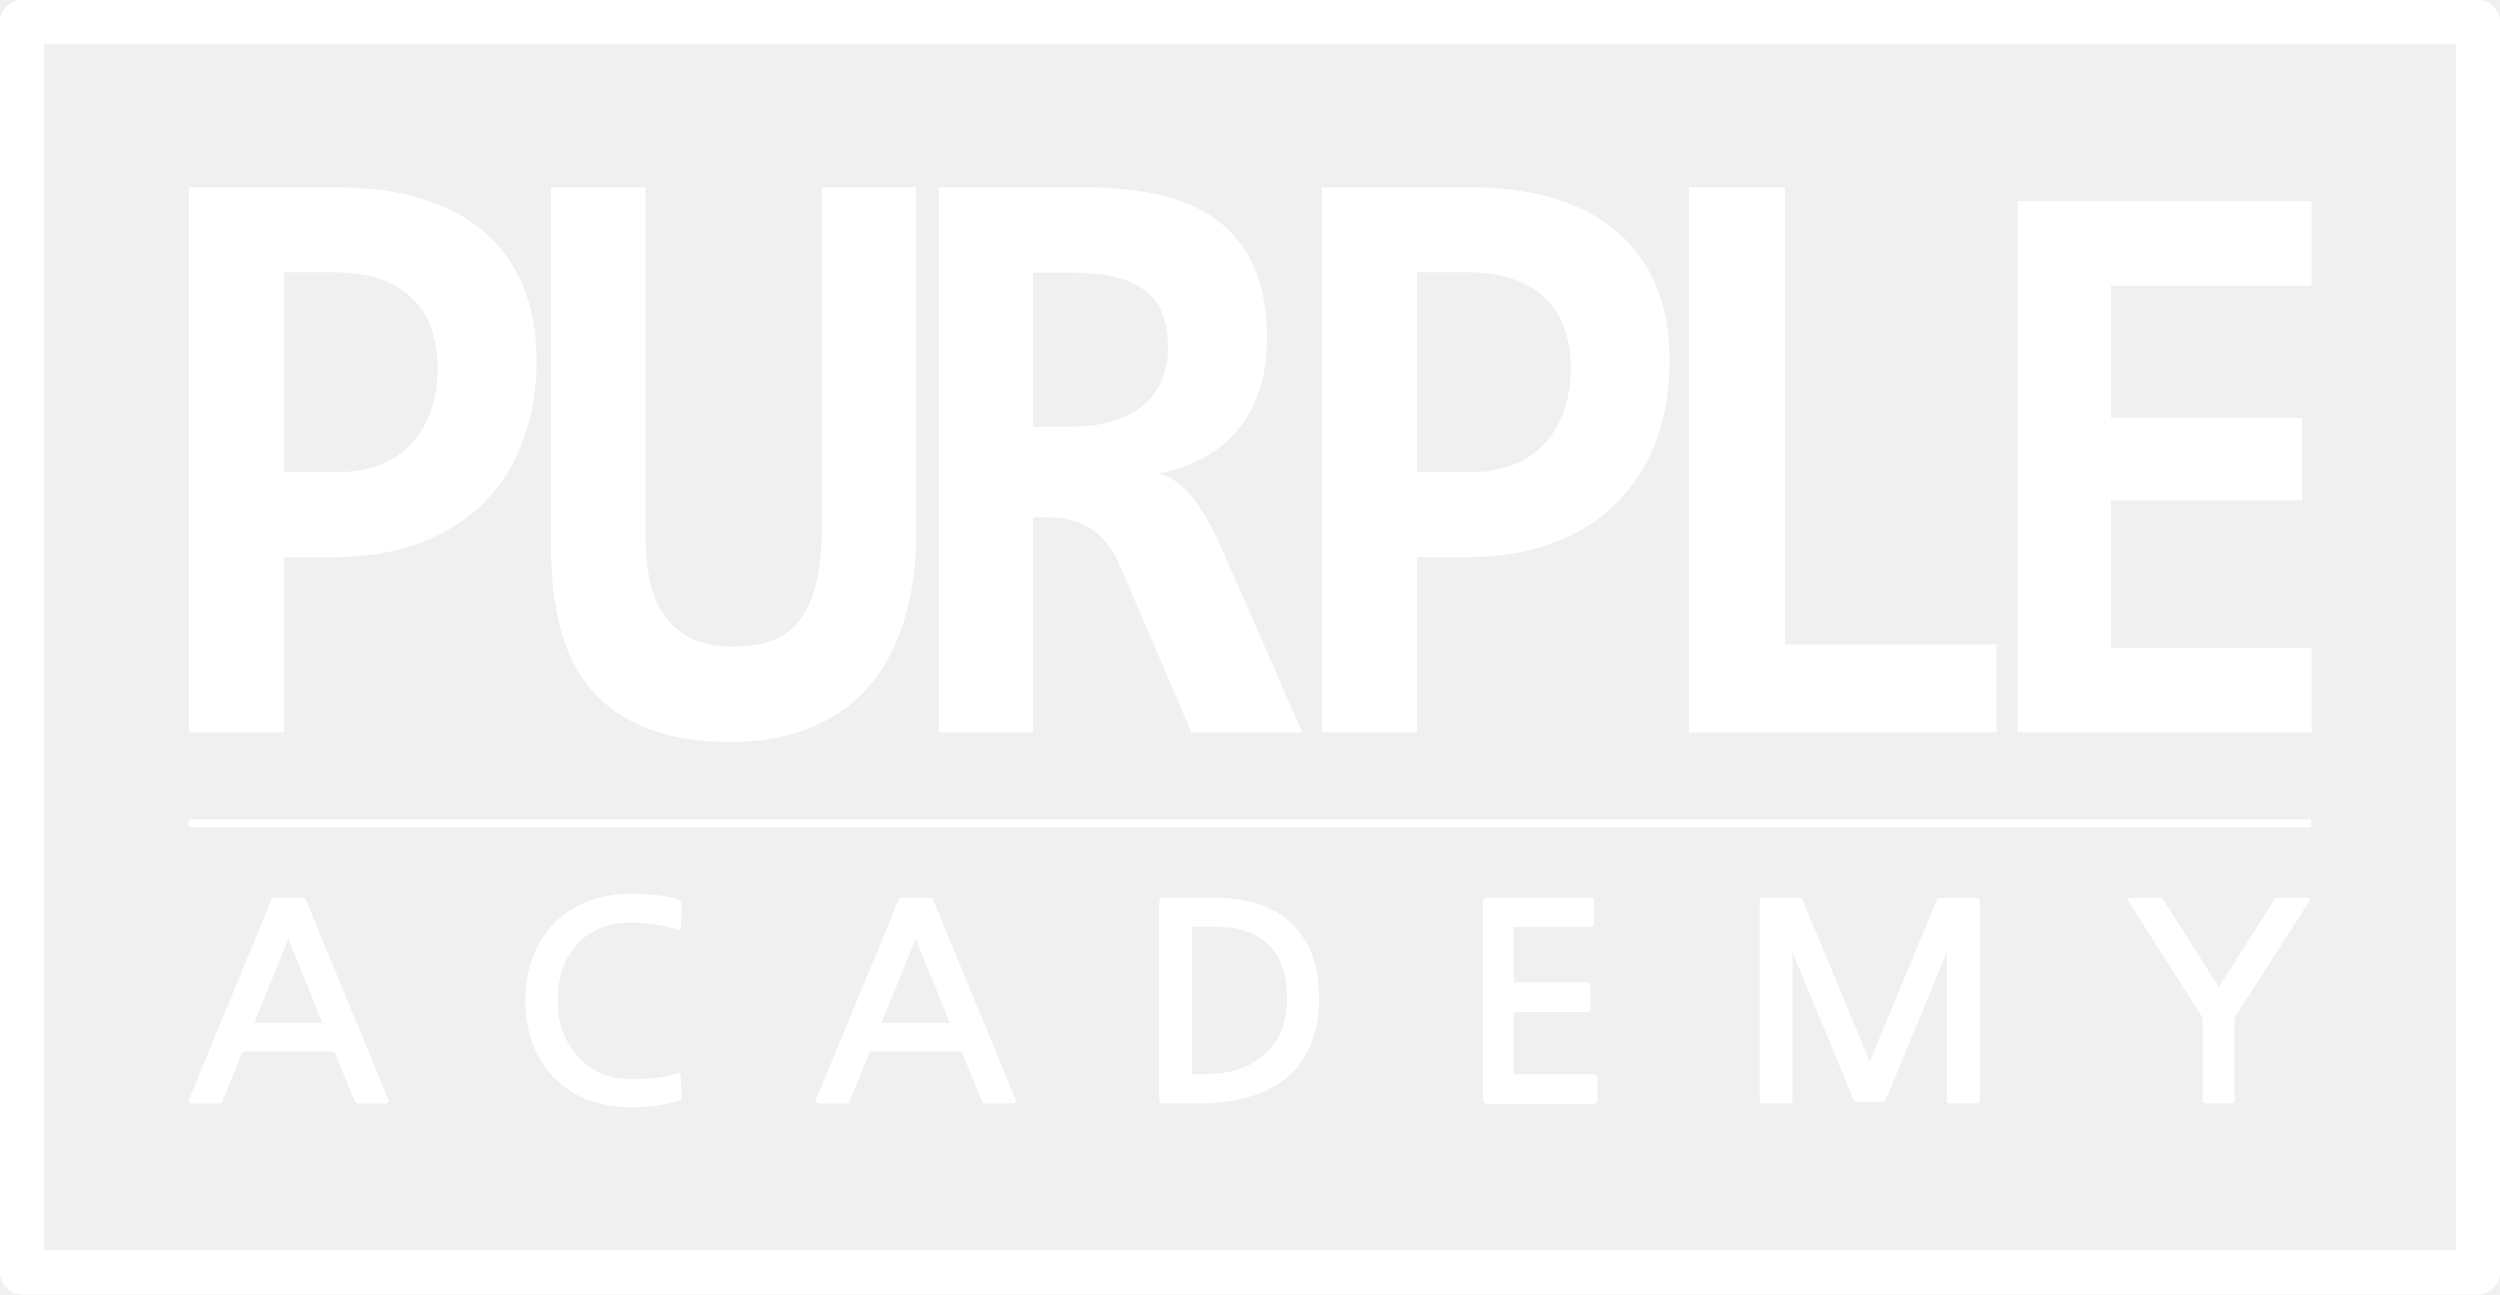
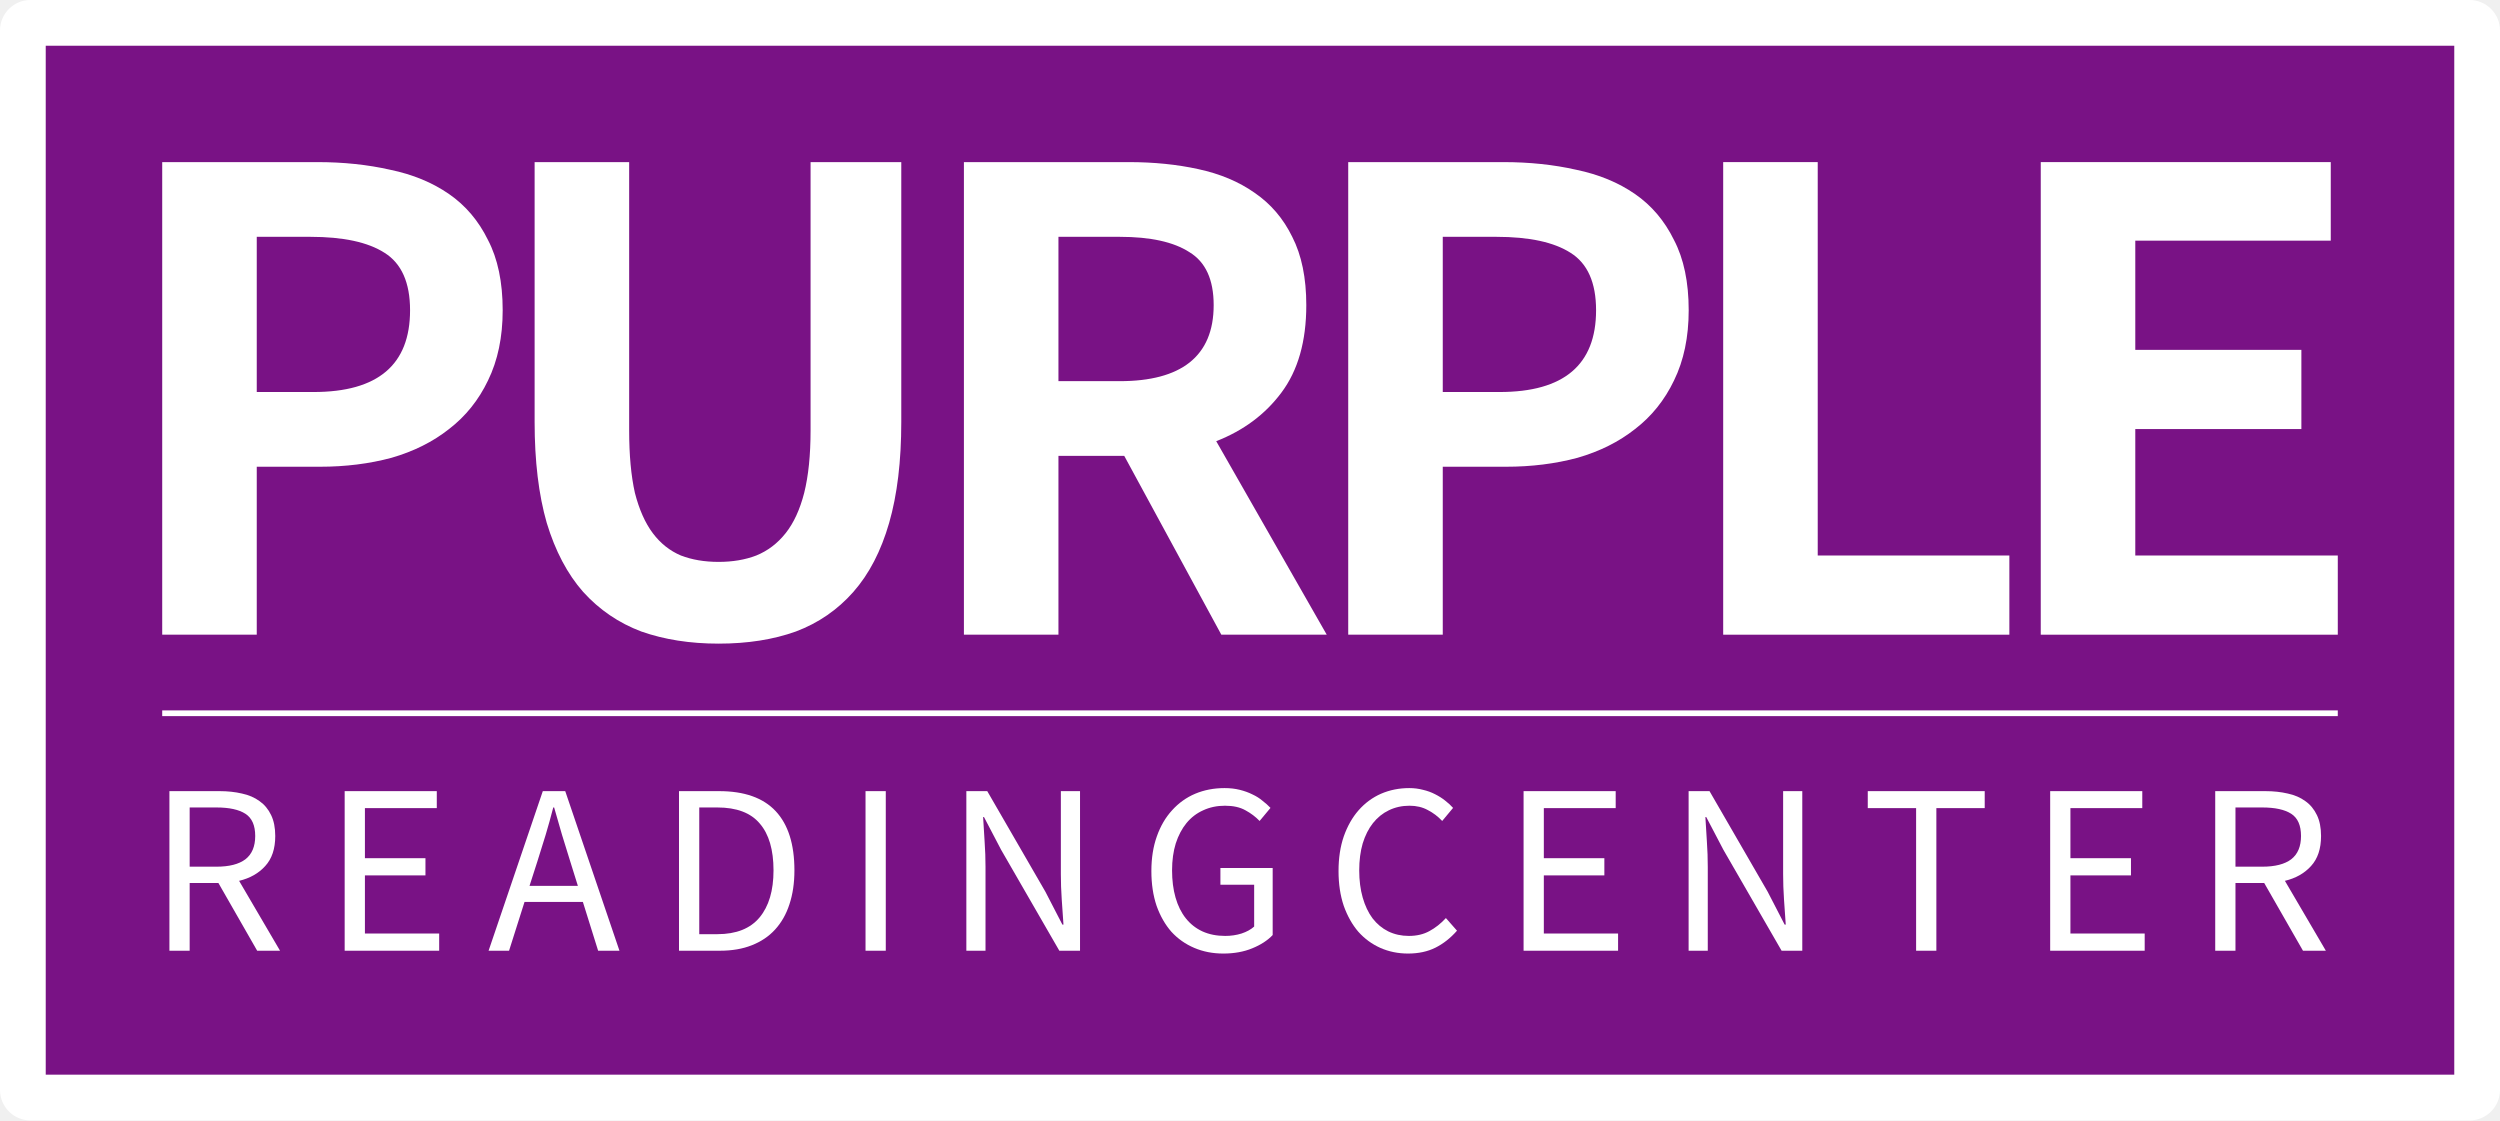
- <svg xmlns="http://www.w3.org/2000/svg" id="_레이어_2" data-name="레이어 2" viewBox="0 0 453.54 234.84">
-   <defs>
-     <style>
-       .cls-1 {
-         fill: #fff;
-       }
-     </style>
-   </defs>
-   <g id="_레이어_1-2" data-name="레이어 1">
-     <g>
-       <path class="cls-1" d="M449.55,0H4.01C1.8,0,0,1.79,0,4.01V230.83c0,2.2,1.8,4.01,4.01,4.01H449.55c2.21,0,3.99-1.8,3.99-4.01V4.01c0-2.22-1.78-4.01-3.99-4.01ZM8.01,226.81V8.03H445.53V226.81H8.01Z" />
-       <path class="cls-1" d="M55.55,163.39c-.09-.25-.19-.4-.26-.46-.07-.05-.26-.06-.55-.06h-4.75c-.35,0-.54,.01-.59,.06-.06,.05-.13,.21-.24,.46l-14.89,36.1c-.21,.47,0,.7,.61,.7h4.69c.23,0,.4-.01,.51-.06,.09-.06,.2-.21,.27-.43l3.66-8.91h16.64l3.68,8.91c.1,.22,.21,.38,.31,.43,.1,.05,.27,.06,.51,.06h4.7c.58,0,.77-.22,.61-.7l-14.91-36.1Zm-9.44,22.18l6.22-15.26,6.16,15.26h-12.38Z" />
-       <path class="cls-1" d="M104.64,171.32c1.15-1.25,2.53-2.22,4.18-2.92,1.64-.68,3.54-1.04,5.65-1.04,2.76,0,5.41,.38,7.97,1.13,.4,.14,.68,.21,.86,.21,.17,0,.27-.27,.27-.79l.08-3.67c.04-.34,.01-.58-.03-.71-.08-.16-.31-.28-.67-.38-1.19-.36-2.52-.61-3.97-.76-1.47-.15-2.97-.23-4.5-.23-2.93,0-5.57,.47-7.94,1.42-2.37,.94-4.37,2.26-6.06,3.96-1.65,1.7-2.93,3.75-3.84,6.12-.89,2.37-1.35,5.01-1.35,7.87s.46,5.55,1.39,7.92c.91,2.38,2.2,4.41,3.87,6.1,1.67,1.72,3.69,3.02,6.05,3.95,2.37,.93,5,1.39,7.9,1.39,1.84,0,3.45-.12,4.84-.35,1.4-.24,2.59-.46,3.58-.73,.38-.1,.6-.24,.68-.4,.08-.17,.1-.44,.07-.79l-.19-3.5c0-.25-.08-.41-.21-.47-.13-.05-.42-.01-.86,.17-1.07,.35-2.21,.6-3.45,.74-1.25,.16-2.75,.22-4.52,.22-1.97,0-3.76-.35-5.39-1.07-1.62-.72-3-1.73-4.17-3-1.18-1.26-2.1-2.76-2.75-4.5-.65-1.74-.95-3.63-.95-5.67s.28-3.98,.88-5.73c.59-1.72,1.46-3.21,2.6-4.47Z" />
-       <path class="cls-1" d="M169.34,163.39c-.09-.25-.19-.4-.25-.46-.07-.05-.27-.06-.57-.06h-4.75c-.33,0-.53,.01-.59,.06-.05,.05-.12,.21-.22,.46l-14.92,36.1c-.19,.47,0,.7,.63,.7h4.7c.24,0,.4-.01,.51-.06,.11-.06,.19-.21,.26-.43l3.68-8.91h16.64l3.66,8.91c.11,.22,.21,.38,.31,.43,.11,.05,.27,.06,.5,.06h4.71c.58,0,.79-.22,.61-.7l-14.91-36.1Zm-9.44,22.18l6.23-15.26,6.18,15.26h-12.41Z" />
-       <path class="cls-1" d="M235.09,168.3c-3.21-3.64-8.15-5.43-14.79-5.43h-8.69c-.65,0-1.04,.05-1.15,.16-.12,.11-.17,.49-.17,1.12v34.9c0,.5,.05,.81,.17,.93,.12,.14,.48,.2,1.05,.2h6.23c1.38,0,2.81-.08,4.23-.27,1.43-.19,2.82-.45,4.13-.79,1.33-.34,2.58-.79,3.72-1.32,1.15-.53,2.19-1.14,3.12-1.87,2.04-1.59,3.6-3.64,4.71-6.14,1.11-2.5,1.66-5.3,1.66-8.38s-.35-5.49-1.05-7.59c-.7-2.09-1.77-3.94-3.2-5.52Zm-2.87,19.23c-.85,1.76-2.02,3.21-3.55,4.32-1.33,1.08-2.86,1.85-4.58,2.32-1.73,.48-3.62,.72-5.57,.72h-2.3v-26.78h3.97c4.83,0,8.33,1.31,10.52,3.9,.95,1.1,1.65,2.41,2.1,3.95,.45,1.54,.66,3.29,.66,5.27,0,2.44-.42,4.54-1.25,6.31Z" />
-       <path class="cls-1" d="M289.08,194.89h-14.46v-11.3h13.18c.51,0,.77-.27,.77-.84v-3.71c0-.51-.26-.79-.77-.79h-13.18v-10.1h13.84c.31,0,.51-.06,.63-.17,.09-.12,.14-.34,.14-.66v-3.67c0-.3-.03-.51-.1-.62-.07-.11-.29-.16-.67-.16h-18.11c-.66,0-1.02,.05-1.15,.16-.12,.11-.18,.5-.18,1.17v34.61c0,.73,.07,1.13,.2,1.26,.14,.12,.54,.18,1.23,.18h18.64c.47,0,.7-.27,.7-.81v-3.7c0-.55-.23-.84-.7-.84Z" />
-       <path class="cls-1" d="M358.05,162.87h-6.08c-.25,0-.39,.02-.44,.12-.06,.08-.14,.22-.24,.47l-12.09,29.12-12.09-29.12c-.1-.25-.19-.39-.24-.47-.05-.09-.2-.12-.44-.12h-6.07c-.55,0-.87,.05-.99,.16-.08,.11-.13,.4-.13,.86v35.75c0,.36,.2,.54,.6,.54h4.75c.28,0,.45-.05,.51-.12,.08-.08,.1-.22,.1-.42v-26.9l11.09,26.81c.07,.15,.13,.26,.21,.29,.1,.04,.31,.05,.65,.05h4.08c.34,0,.55-.01,.63-.05,.08-.04,.17-.14,.24-.29l11.08-26.81v26.9c0,.2,.04,.34,.1,.42,.07,.07,.25,.12,.52,.12h4.74c.42,0,.63-.18,.63-.54v-35.75c0-.46-.05-.75-.15-.86-.1-.11-.44-.16-.97-.16Z" />
-       <path class="cls-1" d="M418.48,162.87h-5.15c-.33,0-.56,.08-.66,.28l-10.15,15.91-10.11-15.91c-.11-.21-.32-.28-.66-.28h-5.15c-.56,0-.72,.21-.47,.63l13.47,21.13v14.96c0,.39,.21,.59,.61,.59h4.55c.4,0,.61-.2,.61-.59v-14.91l13.57-21.18c.24-.42,.09-.63-.47-.63Z" />
-       <path class="cls-1" d="M51.5,101.09h8.68c6.13,0,11.5-.89,16.16-2.65,4.63-1.77,8.5-4.24,11.61-7.42,3.11-3.17,5.44-6.94,7.02-11.31,1.58-4.37,2.37-9.13,2.37-14.28s-.8-9.51-2.41-13.43c-1.59-3.91-3.94-7.2-7.02-9.86-3.09-2.69-6.88-4.72-11.42-6.09-4.51-1.39-9.71-2.08-15.61-2.08h-26.63v98.9h17.25v-31.77Zm0-51.7h8.97c3.25,0,6.06,.41,8.42,1.22,2.36,.81,4.31,1.97,5.87,3.48,1.58,1.52,2.71,3.35,3.49,5.49,.75,2.15,1.14,4.52,1.14,7.17,0,2.86-.41,5.47-1.23,7.78-.8,2.33-1.99,4.31-3.52,5.99-1.55,1.66-3.49,2.95-5.75,3.82-2.26,.89-4.91,1.32-7.87,1.32h-9.52V49.39Z" />
-       <path class="cls-1" d="M107.37,125.22c2.6,3.03,5.98,5.35,10.16,6.96,4.17,1.62,9.18,2.43,15.01,2.43,5.21,0,9.9-.81,14.06-2.43,4.18-1.61,7.71-4.01,10.6-7.18,2.9-3.17,5.13-7.15,6.68-11.91,1.55-4.77,2.33-10.31,2.33-16.63V33.97h-17.11v61.78c0,3.88-.33,7.18-.98,9.91-.64,2.72-1.63,4.95-2.92,6.69-1.3,1.74-2.92,3-4.85,3.78-1.96,.78-4.35,1.18-7.17,1.18-3.03,0-5.53-.47-7.52-1.37-1.99-.92-3.65-2.26-4.96-4.05-1.36-1.78-2.27-3.96-2.82-6.54-.52-2.57-.78-5.53-.78-8.86V33.97h-17.12V99.57c0,5.4,.58,10.27,1.74,14.61,1.15,4.32,3.03,8.02,5.63,11.04Z" />
-       <path class="cls-1" d="M187.42,93.87h3.26c2.92,0,5.47,.77,7.61,2.31,2.17,1.54,3.84,3.82,5.06,6.85l12.8,29.84h20.11l-14.53-33.15c-1.86-4.22-3.71-7.46-5.57-9.71-1.85-2.25-3.9-3.63-6.12-4.12,2.88-.51,5.52-1.39,7.97-2.66,2.43-1.26,4.52-2.9,6.28-4.94,1.77-2.05,3.15-4.48,4.11-7.31,.98-2.83,1.45-6.06,1.45-9.69,0-5.04-.77-9.31-2.31-12.8-1.57-3.48-3.78-6.29-6.65-8.47-2.88-2.17-6.38-3.71-10.44-4.65-4.08-.91-8.63-1.39-13.63-1.39h-26.5v98.9h17.11v-39Zm0-44.39h7.51c5.67,0,9.91,1.05,12.73,3.17,2.84,2.13,4.24,5.59,4.24,10.43,0,2.33-.41,4.4-1.25,6.18-.83,1.79-2.02,3.28-3.54,4.5-1.53,1.21-3.38,2.11-5.53,2.73-2.16,.61-4.56,.91-7.21,.91h-6.95v-27.93Z" />
-       <path class="cls-1" d="M257.07,101.09h8.7c6.13,0,11.5-.89,16.13-2.65,4.63-1.77,8.52-4.24,11.61-7.42,3.1-3.17,5.46-6.94,7.04-11.31,1.56-4.37,2.34-9.13,2.34-14.28s-.79-9.51-2.39-13.43c-1.6-3.91-3.94-7.2-7.02-9.86-3.07-2.69-6.89-4.72-11.4-6.09-4.53-1.39-9.74-2.08-15.61-2.08h-26.64v98.9h17.25v-31.77Zm0-51.7h8.97c3.24,0,6.04,.41,8.42,1.22,2.36,.81,4.32,1.97,5.88,3.48,1.56,1.52,2.71,3.35,3.46,5.49,.78,2.15,1.17,4.52,1.17,7.17,0,2.86-.43,5.47-1.24,7.78-.81,2.33-1.98,4.31-3.55,5.99-1.56,1.66-3.48,2.95-5.73,3.82-2.27,.89-4.9,1.32-7.87,1.32h-9.52V49.39Z" />
-       <polygon class="cls-1" points="362.19 116.91 323.79 116.91 323.79 33.97 306.4 33.97 306.4 132.87 362.19 132.87 362.19 116.91" />
-       <polygon class="cls-1" points="366.02 132.87 419.36 132.87 419.36 117.54 382.97 117.54 382.97 90.77 417.66 90.77 417.66 75.81 382.97 75.81 382.97 51.84 419.36 51.84 419.36 36.5 366.02 36.5 366.02 132.87" />
-       <rect class="cls-1" x="34.22" y="148.65" width="385.08" height="1.41" />
-     </g>
-   </g>
+ <svg xmlns="http://www.w3.org/2000/svg" width="328" height="147" viewBox="0 0 328 147" fill="none">
+   <mask id="path-1-inside-1_126_224" fill="white">
+     <rect width="328" height="147" rx="4" />
+   </mask>
+   <rect width="328" height="147" rx="4" fill="#791285" stroke="white" stroke-width="12" mask="url(#path-1-inside-1_126_224)" />
+   <path d="M41.648 21.268C45.056 21.268 48.241 21.603 51.202 22.274C54.163 22.888 56.733 23.949 58.912 25.458C61.091 26.966 62.795 28.977 64.025 31.49C65.31 33.948 65.952 37.02 65.952 40.707C65.952 44.226 65.31 47.299 64.025 49.924C62.795 52.494 61.091 54.616 58.912 56.292C56.789 57.968 54.275 59.225 51.37 60.062C48.464 60.844 45.335 61.236 41.983 61.236H33.686V83.272H21.282V21.268H41.648ZM41.145 51.432C49.582 51.432 53.8 47.857 53.8 40.707C53.8 37.076 52.682 34.563 50.448 33.166C48.269 31.77 45.028 31.072 40.726 31.072H33.686V51.432H41.145Z" fill="white" />
+   <path d="M94.279 84.445C90.535 84.445 87.155 83.915 84.138 82.853C81.177 81.736 78.634 80.004 76.511 77.658C74.444 75.312 72.852 72.296 71.734 68.609C70.673 64.922 70.142 60.509 70.142 55.37V21.268H82.546V56.46C82.546 59.699 82.797 62.437 83.3 64.671C83.859 66.849 84.641 68.609 85.646 69.95C86.652 71.29 87.881 72.268 89.334 72.882C90.787 73.441 92.435 73.72 94.279 73.72C96.122 73.72 97.771 73.441 99.223 72.882C100.732 72.268 102.017 71.29 103.078 69.95C104.14 68.609 104.95 66.849 105.509 64.671C106.068 62.437 106.347 59.699 106.347 56.46V21.268H118.248V55.37C118.248 60.509 117.717 64.922 116.655 68.609C115.594 72.296 114.029 75.312 111.962 77.658C109.895 80.004 107.381 81.736 104.419 82.853C101.458 83.915 98.078 84.445 94.279 84.445Z" fill="white" />
+   <path d="M147.501 59.811H138.868V83.272H126.465V21.268H148.087C151.384 21.268 154.429 21.575 157.222 22.19C160.072 22.804 162.53 23.838 164.597 25.29C166.721 26.742 168.369 28.669 169.542 31.072C170.771 33.473 171.386 36.462 171.386 40.037C171.386 44.785 170.296 48.611 168.117 51.516C165.994 54.365 163.145 56.487 159.569 57.884L174.068 83.272H160.239L147.501 59.811ZM146.914 50.008C150.937 50.008 153.982 49.198 156.049 47.578C158.172 45.902 159.234 43.389 159.234 40.037C159.234 36.685 158.172 34.367 156.049 33.082C153.982 31.742 150.937 31.072 146.914 31.072H138.868V50.008H146.914Z" fill="white" />
+   <path d="M197.252 21.268C200.661 21.268 203.845 21.603 206.807 22.274C209.768 22.888 212.338 23.949 214.517 25.458C216.696 26.966 218.4 28.977 219.629 31.49C220.914 33.948 221.557 37.02 221.557 40.707C221.557 44.226 220.914 47.299 219.629 49.924C218.4 52.494 216.696 54.616 214.517 56.292C212.394 57.968 209.88 59.225 206.974 60.062C204.069 60.844 200.94 61.236 197.588 61.236H189.291V83.272H176.887V21.268H197.252ZM196.75 51.432C205.186 51.432 209.405 47.857 209.405 40.707C209.405 37.076 208.287 34.563 206.052 33.166C203.873 31.77 200.633 31.072 196.331 31.072H189.291V51.432H196.75Z" fill="white" />
+   <path d="M238.485 21.268V72.882H263.628V83.272H226.082V21.268H238.485Z" fill="white" />
+   <path d="M305.796 21.268V31.574H280.15V45.902H301.941V56.292H280.15V72.882H306.718V83.272H267.747V21.268H305.796Z" fill="white" />
+   <path d="M28.656 115.852H24.884V124.735H22.227V103.797H28.799C29.865 103.797 30.846 103.902 31.741 104.112C32.637 104.302 33.408 104.635 34.056 105.111C34.703 105.568 35.208 106.178 35.57 106.939C35.932 107.682 36.113 108.596 36.113 109.682C36.113 111.357 35.675 112.671 34.798 113.624C33.941 114.576 32.798 115.223 31.37 115.566L36.741 124.735H33.741L28.656 115.852ZM28.398 113.709C30.075 113.709 31.341 113.385 32.199 112.738C33.056 112.071 33.484 111.053 33.484 109.682C33.484 108.291 33.056 107.32 32.199 106.768C31.341 106.216 30.075 105.94 28.398 105.94H24.884V113.709H28.398Z" fill="white" />
+   <path d="M57.306 103.797V106.025H47.877V112.595H55.82V114.852H47.877V122.478H57.62V124.735H45.22V103.797H57.306Z" fill="white" />
+   <path d="M68.817 118.337L66.788 124.735H64.102L71.216 103.797H74.159L81.273 124.735H78.474L76.474 118.337H68.817ZM74.817 113.024C74.436 111.824 74.074 110.653 73.731 109.51C73.388 108.349 73.045 107.158 72.702 105.94H72.588C72.264 107.196 71.931 108.396 71.588 109.539C71.245 110.662 70.883 111.824 70.502 113.024L69.474 116.223H75.816L74.817 113.024Z" fill="white" />
+   <path d="M94.343 103.797C97.657 103.797 100.133 104.673 101.771 106.425C103.409 108.177 104.228 110.767 104.228 114.195C104.228 115.852 104.009 117.337 103.571 118.651C103.152 119.946 102.523 121.05 101.685 121.964C100.866 122.859 99.847 123.545 98.628 124.021C97.428 124.497 96.038 124.735 94.457 124.735H89.085V103.797H94.343ZM94.114 122.564C96.59 122.564 98.438 121.831 99.657 120.365C100.876 118.898 101.485 116.842 101.485 114.195C101.485 111.491 100.885 109.444 99.685 108.053C98.504 106.644 96.647 105.94 94.114 105.94H91.743V122.564H94.114Z" fill="white" />
+   <path d="M116.214 103.797V124.735H113.557V103.797H116.214Z" fill="white" />
+   <path d="M129.527 103.797L137.156 116.994L139.384 121.307H139.527C139.451 120.222 139.375 119.117 139.299 117.994C139.222 116.87 139.184 115.766 139.184 114.68V103.797H141.699V124.735H138.984L131.356 111.51L129.099 107.196H128.984C129.042 108.282 129.108 109.367 129.184 110.453C129.261 111.538 129.299 112.633 129.299 113.738V124.735H126.785V103.797H129.527Z" fill="white" />
+   <path d="M160.489 125.106C159.118 125.106 157.851 124.859 156.689 124.364C155.527 123.869 154.527 123.164 153.689 122.25C152.87 121.317 152.223 120.184 151.746 118.851C151.289 117.499 151.061 115.975 151.061 114.28C151.061 112.586 151.299 111.072 151.775 109.739C152.251 108.387 152.918 107.244 153.775 106.311C154.632 105.359 155.642 104.635 156.803 104.14C157.984 103.645 159.27 103.397 160.66 103.397C161.384 103.397 162.051 103.474 162.66 103.626C163.27 103.778 163.822 103.978 164.318 104.226C164.813 104.454 165.251 104.73 165.632 105.054C166.032 105.359 166.384 105.673 166.689 105.997L165.26 107.711C164.727 107.158 164.108 106.692 163.403 106.311C162.699 105.911 161.803 105.711 160.718 105.711C159.67 105.711 158.718 105.911 157.861 106.311C157.003 106.692 156.27 107.254 155.661 107.996C155.07 108.72 154.603 109.605 154.261 110.653C153.937 111.7 153.775 112.881 153.775 114.195C153.775 115.509 153.927 116.699 154.232 117.765C154.537 118.832 154.984 119.736 155.575 120.479C156.165 121.222 156.889 121.793 157.746 122.193C158.622 122.593 159.622 122.793 160.746 122.793C161.508 122.793 162.222 122.688 162.889 122.478C163.575 122.25 164.127 121.945 164.546 121.564V116.08H160.118V113.881H166.975V122.678C166.308 123.383 165.413 123.964 164.289 124.421C163.184 124.878 161.918 125.106 160.489 125.106Z" fill="white" />
+   <path d="M184.73 125.106C183.435 125.106 182.225 124.859 181.102 124.364C179.997 123.869 179.035 123.164 178.216 122.25C177.416 121.317 176.778 120.184 176.302 118.851C175.845 117.499 175.616 115.975 175.616 114.28C175.616 112.586 175.845 111.072 176.302 109.739C176.778 108.387 177.426 107.244 178.245 106.311C179.083 105.359 180.064 104.635 181.187 104.14C182.33 103.645 183.568 103.397 184.902 103.397C185.53 103.397 186.13 103.474 186.702 103.626C187.273 103.759 187.797 103.95 188.273 104.197C188.768 104.445 189.206 104.721 189.587 105.026C189.987 105.33 190.34 105.654 190.644 105.997L189.216 107.711C188.663 107.12 188.035 106.644 187.33 106.282C186.644 105.902 185.844 105.711 184.93 105.711C183.94 105.711 183.035 105.911 182.216 106.311C181.416 106.692 180.721 107.254 180.13 107.996C179.559 108.72 179.111 109.605 178.787 110.653C178.483 111.7 178.33 112.881 178.33 114.195C178.33 115.509 178.483 116.699 178.787 117.765C179.092 118.832 179.521 119.736 180.073 120.479C180.644 121.222 181.33 121.793 182.13 122.193C182.949 122.593 183.854 122.793 184.844 122.793C185.873 122.793 186.768 122.583 187.53 122.164C188.311 121.745 189.035 121.174 189.701 120.45L191.159 122.107C190.301 123.078 189.359 123.821 188.33 124.335C187.302 124.849 186.102 125.106 184.73 125.106Z" fill="white" />
+   <path d="M211.978 103.797V106.025H202.55V112.595H210.492V114.852H202.55V122.478H212.292V124.735H199.893V103.797H211.978Z" fill="white" />
+   <path d="M224.289 103.797L231.917 116.994L234.146 121.307H234.289C234.213 120.222 234.136 119.117 234.06 117.994C233.984 116.87 233.946 115.766 233.946 114.68V103.797H236.46V124.735H233.746L226.118 111.51L223.86 107.196H223.746C223.803 108.282 223.87 109.367 223.946 110.453C224.022 111.538 224.06 112.633 224.06 113.738V124.735H221.546V103.797H224.289Z" fill="white" />
+   <path d="M245.051 106.025V103.797H260.394V106.025H254.051V124.735H251.394V106.025H245.051Z" fill="white" />
+   <path d="M281.068 103.797V106.025H271.64V112.595H279.583V114.852H271.64V122.478H281.383V124.735H268.983V103.797H281.068Z" fill="white" />
+   <path d="M297.065 115.852H293.294V124.735H290.637V103.797H297.208C298.274 103.797 299.255 103.902 300.151 104.112C301.046 104.302 301.817 104.635 302.465 105.111C303.112 105.568 303.617 106.178 303.979 106.939C304.341 107.682 304.522 108.596 304.522 109.682C304.522 111.357 304.084 112.671 303.208 113.624C302.351 114.576 301.208 115.223 299.779 115.566L305.151 124.735H302.151L297.065 115.852ZM296.808 113.709C298.484 113.709 299.751 113.385 300.608 112.738C301.465 112.071 301.893 111.053 301.893 109.682C301.893 108.291 301.465 107.32 300.608 106.768C299.751 106.216 298.484 105.94 296.808 105.94H293.294V113.709H296.808Z" fill="white" />
+   <rect x="21.282" y="93.204" width="285.435" height="0.751" fill="white" />
</svg>
